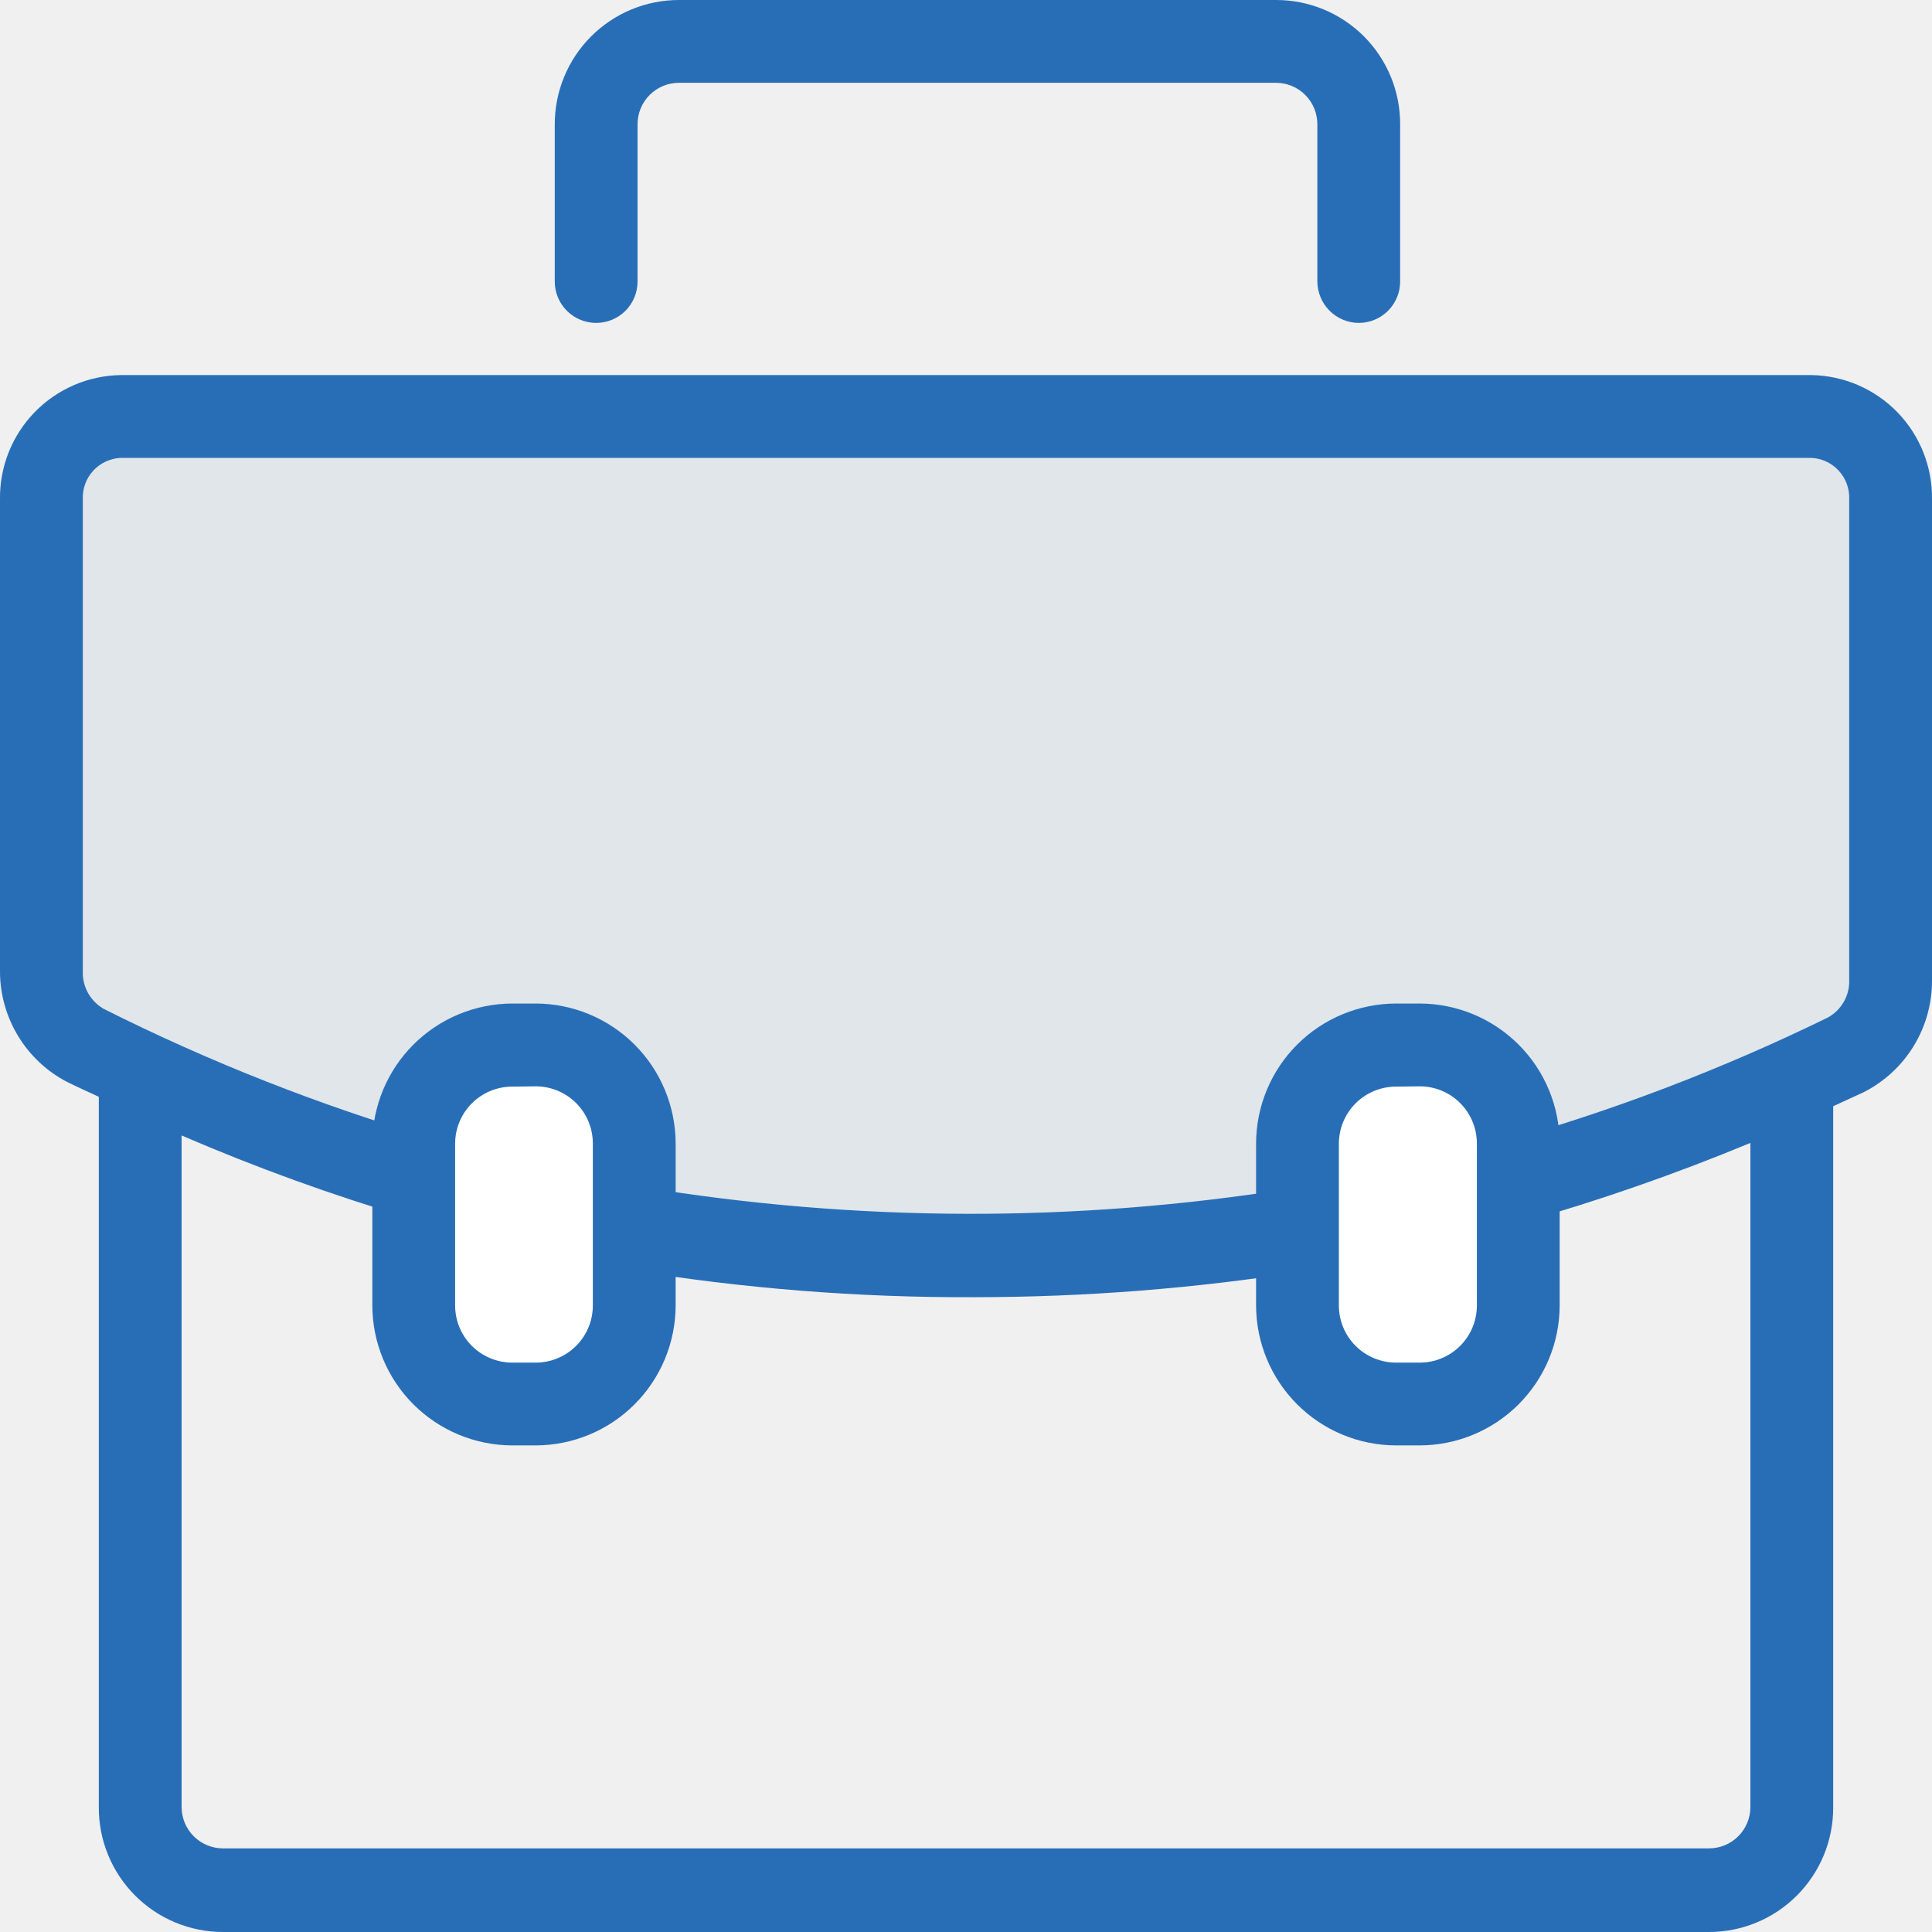
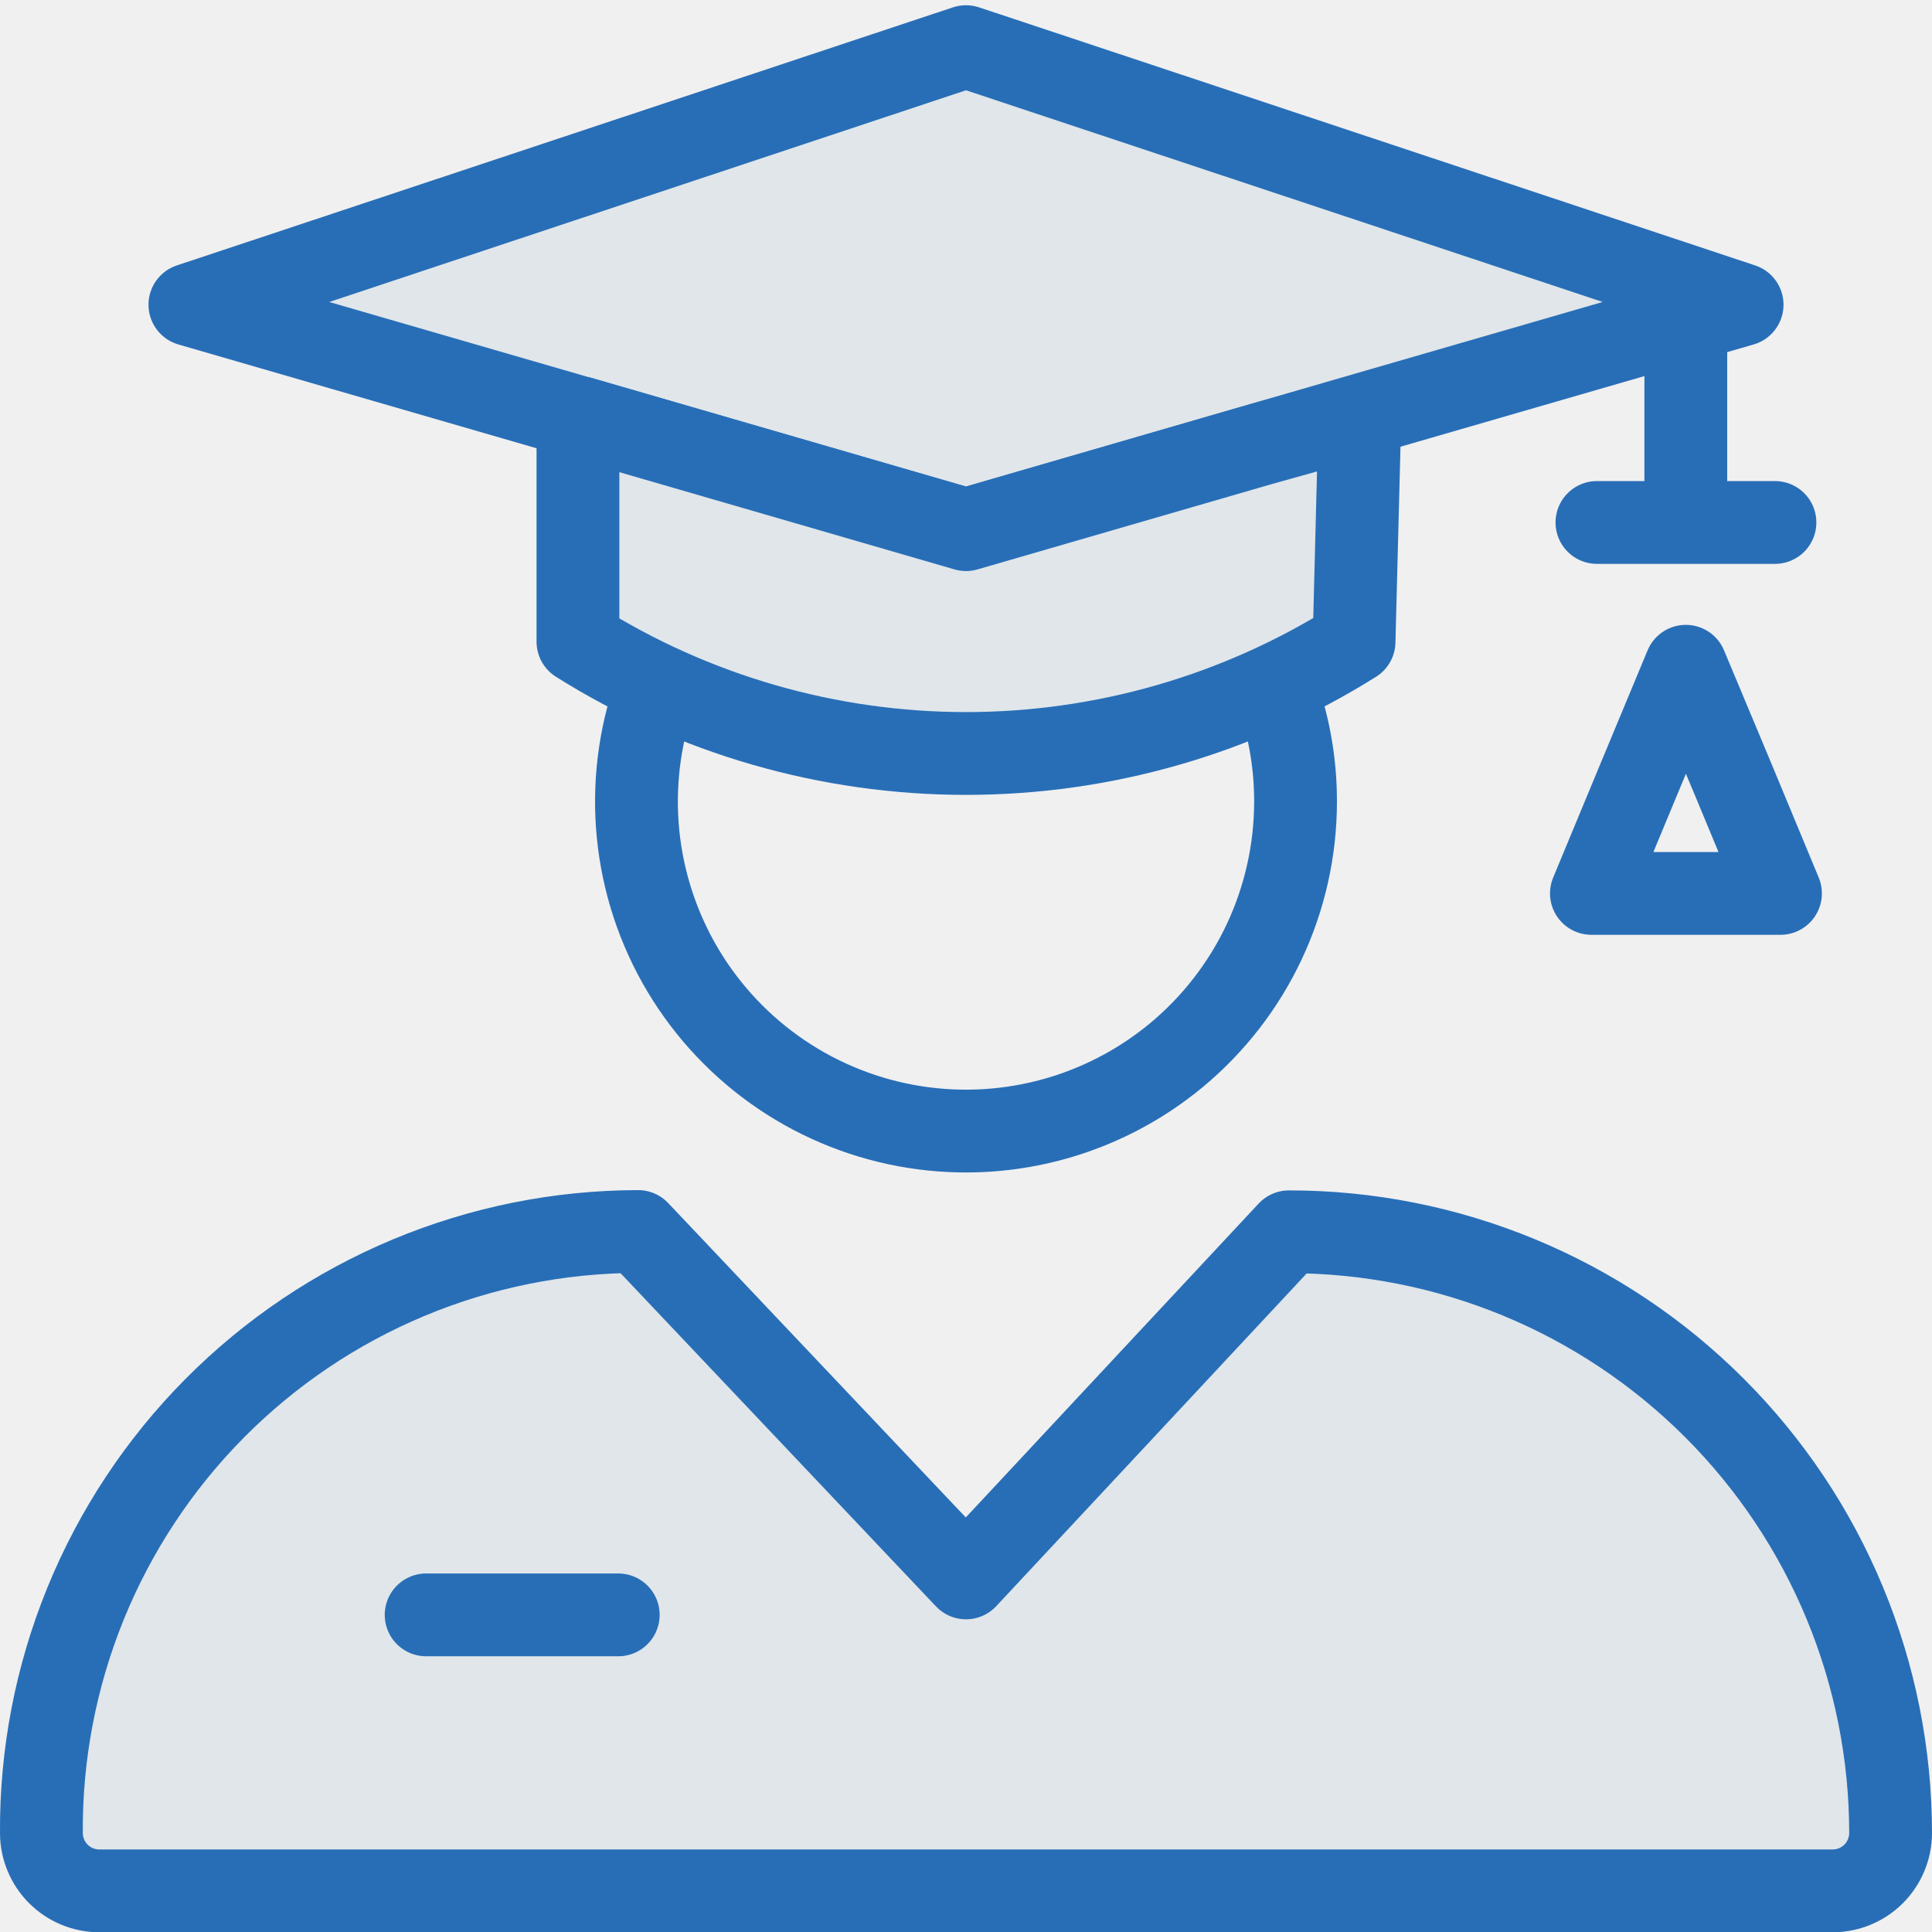
<svg xmlns="http://www.w3.org/2000/svg" width="70" height="70" viewBox="0 0 70 70" fill="none">
  <g clip-path="url(#clip0)">
-     <path d="M54.71 42.86C58.84 41.523 62.899 39.974 66.87 38.22C67.367 37.965 67.783 37.576 68.071 37.097C68.359 36.618 68.507 36.069 68.5 35.51V18.09C68.516 17.312 68.223 16.559 67.685 15.997C67.147 15.434 66.408 15.108 65.63 15.09H4.37C3.592 15.108 2.853 15.434 2.315 15.997C1.777 16.559 1.484 17.312 1.5 18.09V35.2C1.491 35.754 1.636 36.299 1.919 36.776C2.201 37.252 2.61 37.642 3.1 37.9C7.007 39.857 11.084 41.453 15.28 42.67C15.28 42.67 38.67 48.75 54.71 42.86Z" fill="#E0E6EA" />
-     <path d="M49.23 11.7C48.833 11.697 48.453 11.539 48.172 11.258C47.892 10.977 47.733 10.597 47.73 10.2V4.53C47.734 4.331 47.698 4.132 47.624 3.947C47.551 3.761 47.441 3.592 47.301 3.45C47.162 3.307 46.995 3.194 46.811 3.117C46.627 3.04 46.429 3 46.23 3H24.6C24.202 3 23.821 3.158 23.539 3.439C23.258 3.721 23.1 4.102 23.1 4.5V10.2C23.1 10.598 22.942 10.979 22.661 11.261C22.379 11.542 21.998 11.7 21.6 11.7C21.202 11.7 20.821 11.542 20.539 11.261C20.258 10.979 20.1 10.598 20.1 10.2V4.53C20.096 3.937 20.209 3.348 20.434 2.799C20.658 2.249 20.989 1.75 21.407 1.329C21.826 0.908 22.323 0.573 22.871 0.345C23.419 0.117 24.006 -2.02687e-06 24.6 1.11617e-05H46.23C46.821 -0.001 47.407 0.114 47.954 0.34C48.5 0.566 48.997 0.897 49.415 1.315C49.833 1.733 50.164 2.23 50.39 2.776C50.616 3.323 50.731 3.909 50.73 4.5V10.2C50.73 10.598 50.572 10.979 50.291 11.261C50.009 11.542 49.628 11.7 49.23 11.7Z" fill="#286EB7" />
-     <path d="M14.99 41.43V47.3C14.99 49.272 16.588 50.87 18.56 50.87H19.41C21.382 50.87 22.98 49.272 22.98 47.3V41.43C22.98 39.458 21.382 37.86 19.41 37.86H18.56C16.588 37.86 14.99 39.458 14.99 41.43Z" fill="white" />
-     <path d="M19.41 52.37H18.56C17.216 52.367 15.928 51.832 14.978 50.882C14.028 49.932 13.493 48.644 13.49 47.3V41.43C13.493 40.086 14.028 38.798 14.978 37.848C15.928 36.898 17.216 36.363 18.56 36.36H19.41C20.754 36.363 22.042 36.898 22.992 37.848C23.942 38.798 24.477 40.086 24.48 41.43V47.3C24.477 48.644 23.942 49.932 22.992 50.882C22.042 51.832 20.754 52.367 19.41 52.37ZM18.56 39.37C18.011 39.37 17.485 39.588 17.096 39.976C16.708 40.364 16.49 40.891 16.49 41.44V47.3C16.49 47.849 16.708 48.376 17.096 48.764C17.485 49.152 18.011 49.37 18.56 49.37H19.41C19.959 49.37 20.485 49.152 20.874 48.764C21.262 48.376 21.48 47.849 21.48 47.3V41.43C21.48 40.881 21.262 40.355 20.874 39.966C20.485 39.578 19.959 39.36 19.41 39.36L18.56 39.37Z" fill="#286EB7" />
-     <path d="M47.01 41.42V47.29C47.01 49.262 48.608 50.86 50.58 50.86H51.43C53.402 50.86 55 49.262 55 47.29V41.42C55 39.448 53.402 37.85 51.43 37.85H50.58C48.608 37.85 47.01 39.448 47.01 41.42Z" fill="white" />
-     <path d="M51.44 52.37H50.58C49.236 52.367 47.948 51.832 46.998 50.882C46.048 49.932 45.513 48.644 45.51 47.3V41.43C45.513 40.086 46.048 38.798 46.998 37.848C47.948 36.898 49.236 36.363 50.58 36.36H51.44C52.784 36.363 54.072 36.898 55.022 37.848C55.972 38.798 56.507 40.086 56.51 41.43V47.3C56.507 48.644 55.972 49.932 55.022 50.882C54.072 51.832 52.784 52.367 51.44 52.37ZM50.58 39.37C50.031 39.37 49.505 39.588 49.116 39.976C48.728 40.364 48.51 40.891 48.51 41.44V47.3C48.51 47.849 48.728 48.376 49.116 48.764C49.505 49.152 50.031 49.37 50.58 49.37H51.44C51.989 49.37 52.516 49.152 52.904 48.764C53.292 48.376 53.51 47.849 53.51 47.3V41.43C53.51 40.881 53.292 40.355 52.904 39.966C52.516 39.578 51.989 39.36 51.44 39.36L50.58 39.37Z" fill="#286EB7" />
-     <path d="M65.63 13.59H4.37C3.194 13.608 2.074 14.093 1.254 14.936C0.435 15.78 -0.016 16.914 -7.49163e-05 18.09V35.2C0.001 36.025 0.229 36.834 0.657 37.539C1.085 38.244 1.698 38.819 2.43 39.2C2.81 39.39 3.2 39.56 3.58 39.74V65.47C3.576 66.064 3.689 66.652 3.914 67.201C4.138 67.751 4.469 68.25 4.887 68.671C5.306 69.093 5.803 69.427 6.351 69.655C6.899 69.883 7.486 70 8.08 70H61.92C63.113 70 64.258 69.526 65.102 68.682C65.946 67.838 66.42 66.694 66.42 65.5V40.08L67.53 39.57C68.278 39.189 68.905 38.608 69.342 37.891C69.778 37.174 70.006 36.349 70 35.51V18.09C70.016 16.914 69.565 15.78 68.746 14.936C67.926 14.093 66.806 13.608 65.63 13.59ZM67 35.51C67.009 35.787 66.941 36.061 66.803 36.301C66.665 36.541 66.463 36.738 66.22 36.87C62.395 38.74 58.409 40.26 54.31 41.41L55.12 44.3C57.94 43.499 60.712 42.534 63.42 41.41V65.47C63.42 65.868 63.262 66.249 62.981 66.531C62.699 66.812 62.318 66.97 61.92 66.97H8.08C7.682 66.97 7.301 66.812 7.019 66.531C6.738 66.249 6.58 65.868 6.58 65.47V41.14C9.278 42.304 12.043 43.306 14.86 44.14L15.7 41.26C11.591 40.053 7.598 38.48 3.77 36.56C3.53 36.425 3.331 36.227 3.195 35.987C3.06 35.748 2.992 35.475 3 35.2V18.09C2.984 17.71 3.119 17.338 3.375 17.057C3.632 16.776 3.99 16.608 4.37 16.59H65.63C66.01 16.608 66.368 16.776 66.624 17.057C66.881 17.338 67.016 17.71 67 18.09V35.51Z" fill="#286EB7" />
-     <path d="M23.23 43L22.73 46C26.891 46.684 31.103 47.019 35.32 47C39.315 46.998 43.304 46.684 47.25 46.06L46.78 43.06C38.978 44.305 31.026 44.285 23.23 43Z" fill="#286EB7" />
+     <path d="M63.12 11.04L48.89 15.16L35 19.19L6.88 11.04L35 1.69L63.12 11.04Z" fill="#E0E6EA" stroke="#286EB7" stroke-width="3" stroke-linecap="round" stroke-linejoin="round" />
+     <path d="M61.08 11.4V18.93" stroke="#286EB7" stroke-width="3" stroke-miterlimit="10" />
+     <path d="M57.86 18.93H64.31" stroke="#286EB7" stroke-width="3" stroke-miterlimit="10" stroke-linecap="round" />
+     <path d="M61.08 24.14L62.8 28.25L64.51 32.37H61.08H57.66L59.37 28.25L61.08 24.14Z" stroke="#286EB7" stroke-width="3" stroke-linejoin="round" />
+     <path d="M23.12 44.62C20.267 44.624 17.442 45.192 14.809 46.291C12.176 47.39 9.787 48.999 7.777 51.025C5.768 53.051 4.179 55.454 3.102 58.096C2.025 60.738 1.48 63.567 1.5 66.42C1.503 66.974 1.724 67.504 2.115 67.895C2.506 68.287 3.037 68.507 3.59 68.51H66.41C66.963 68.507 67.494 68.287 67.885 67.895C68.276 67.504 68.497 66.974 68.5 66.42C68.5 63.558 67.936 60.724 66.84 58.079C65.745 55.435 64.139 53.032 62.114 51.009C60.09 48.985 57.687 47.38 55.042 46.286C52.397 45.191 49.562 44.629 46.7 44.63L35 57.17L23.12 44.62Z" fill="#E0E6EA" stroke="#286EB7" stroke-width="3" stroke-linejoin="round" />
+     <path d="M46.16 24.8C46.681 26.16 46.945 27.604 46.94 29.06C46.937 30.811 46.549 32.54 45.804 34.125C45.058 35.709 43.973 37.11 42.626 38.229C41.278 39.347 39.701 40.155 38.006 40.596C36.312 41.037 34.541 41.1 32.819 40.78C31.097 40.46 29.467 39.766 28.044 38.745C26.621 37.725 25.439 36.404 24.583 34.877C23.727 33.349 23.218 31.651 23.091 29.905C22.965 28.158 23.224 26.405 23.85 24.77" stroke="#286EB7" stroke-width="3" stroke-miterlimit="10" />
+     <path d="M15.44 58.51H22.4" stroke="#286EB7" stroke-width="3" stroke-miterlimit="10" stroke-linecap="round" />
+     <path d="M20.94 15.11L35 19.19L45.69 16.09L49.27 15.09L49.06 23.25C44.848 25.896 39.974 27.3 35 27.3C30.026 27.3 25.152 25.896 20.94 23.25V15.15" fill="#E0E6EA" />
+     <path d="M20.94 15.11L35 19.19L45.69 16.09L49.27 15.09L49.06 23.25C44.848 25.896 39.974 27.3 35 27.3C30.026 27.3 25.152 25.896 20.94 23.25V15.15" stroke="#286EB7" stroke-width="3" stroke-linejoin="round" />
  </g>
  <defs>
    <clipPath id="clip0">
      <rect width="70" height="70" fill="white" />
    </clipPath>
  </defs>
</svg>
